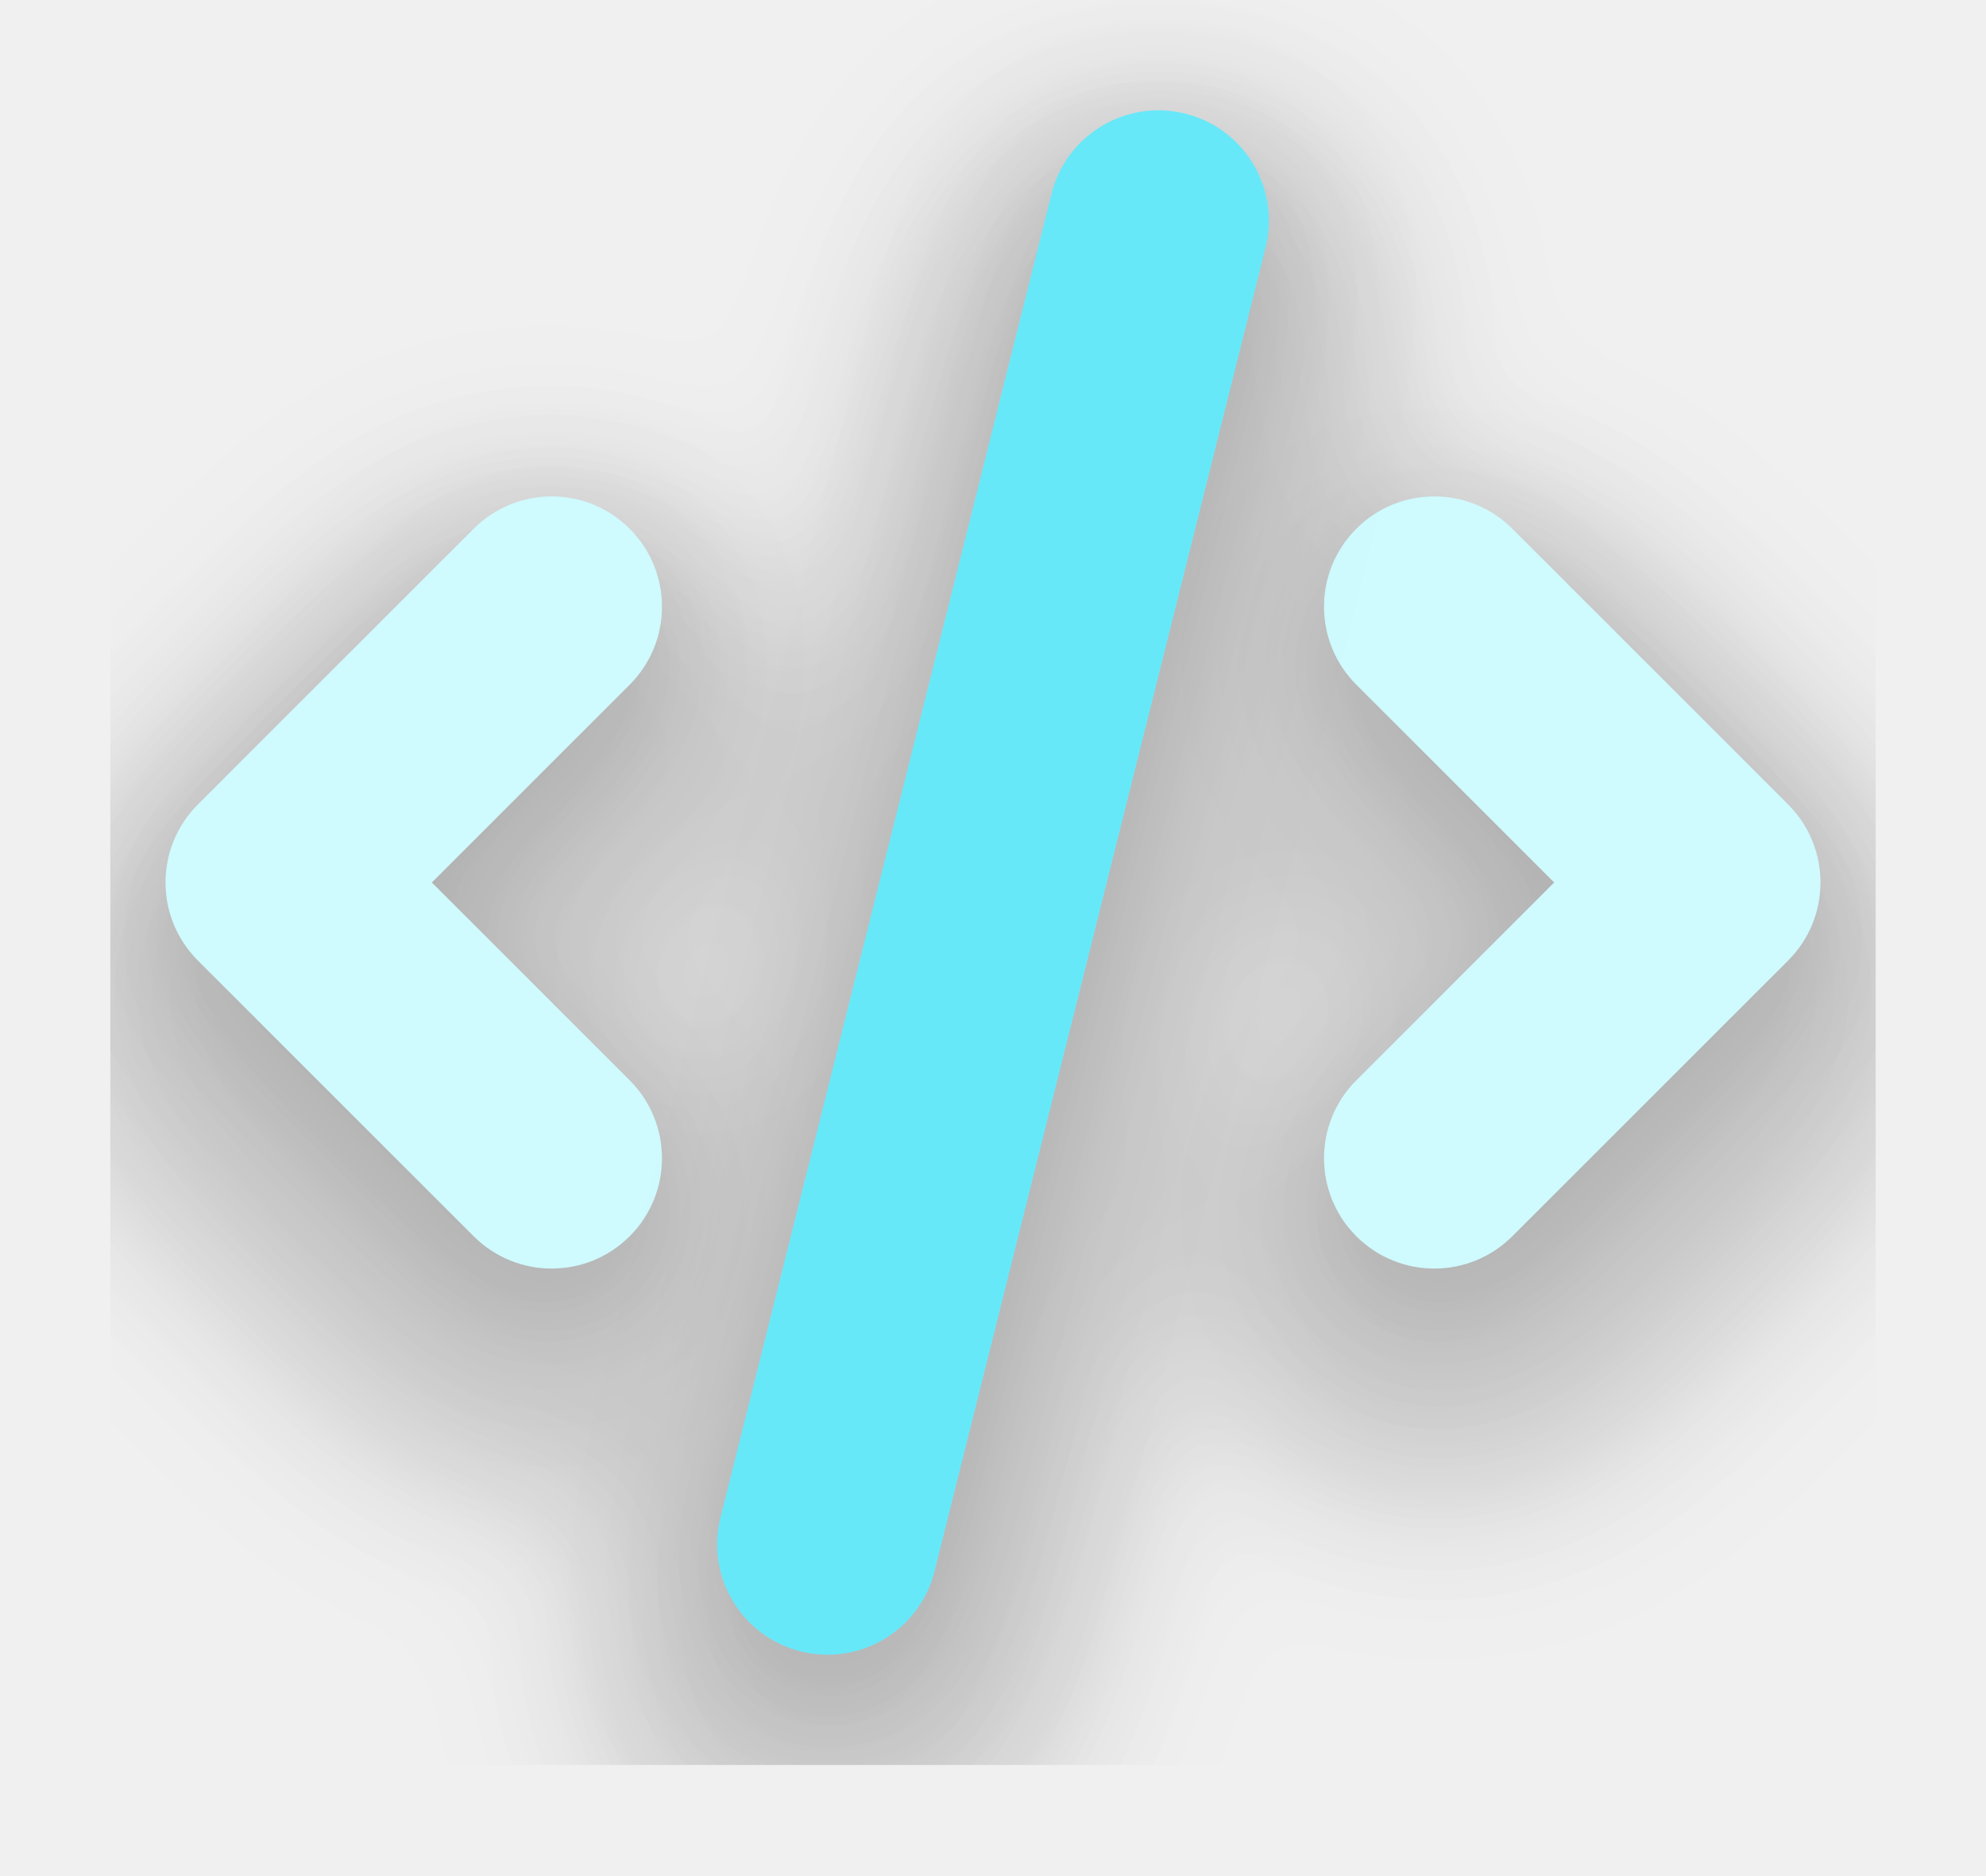
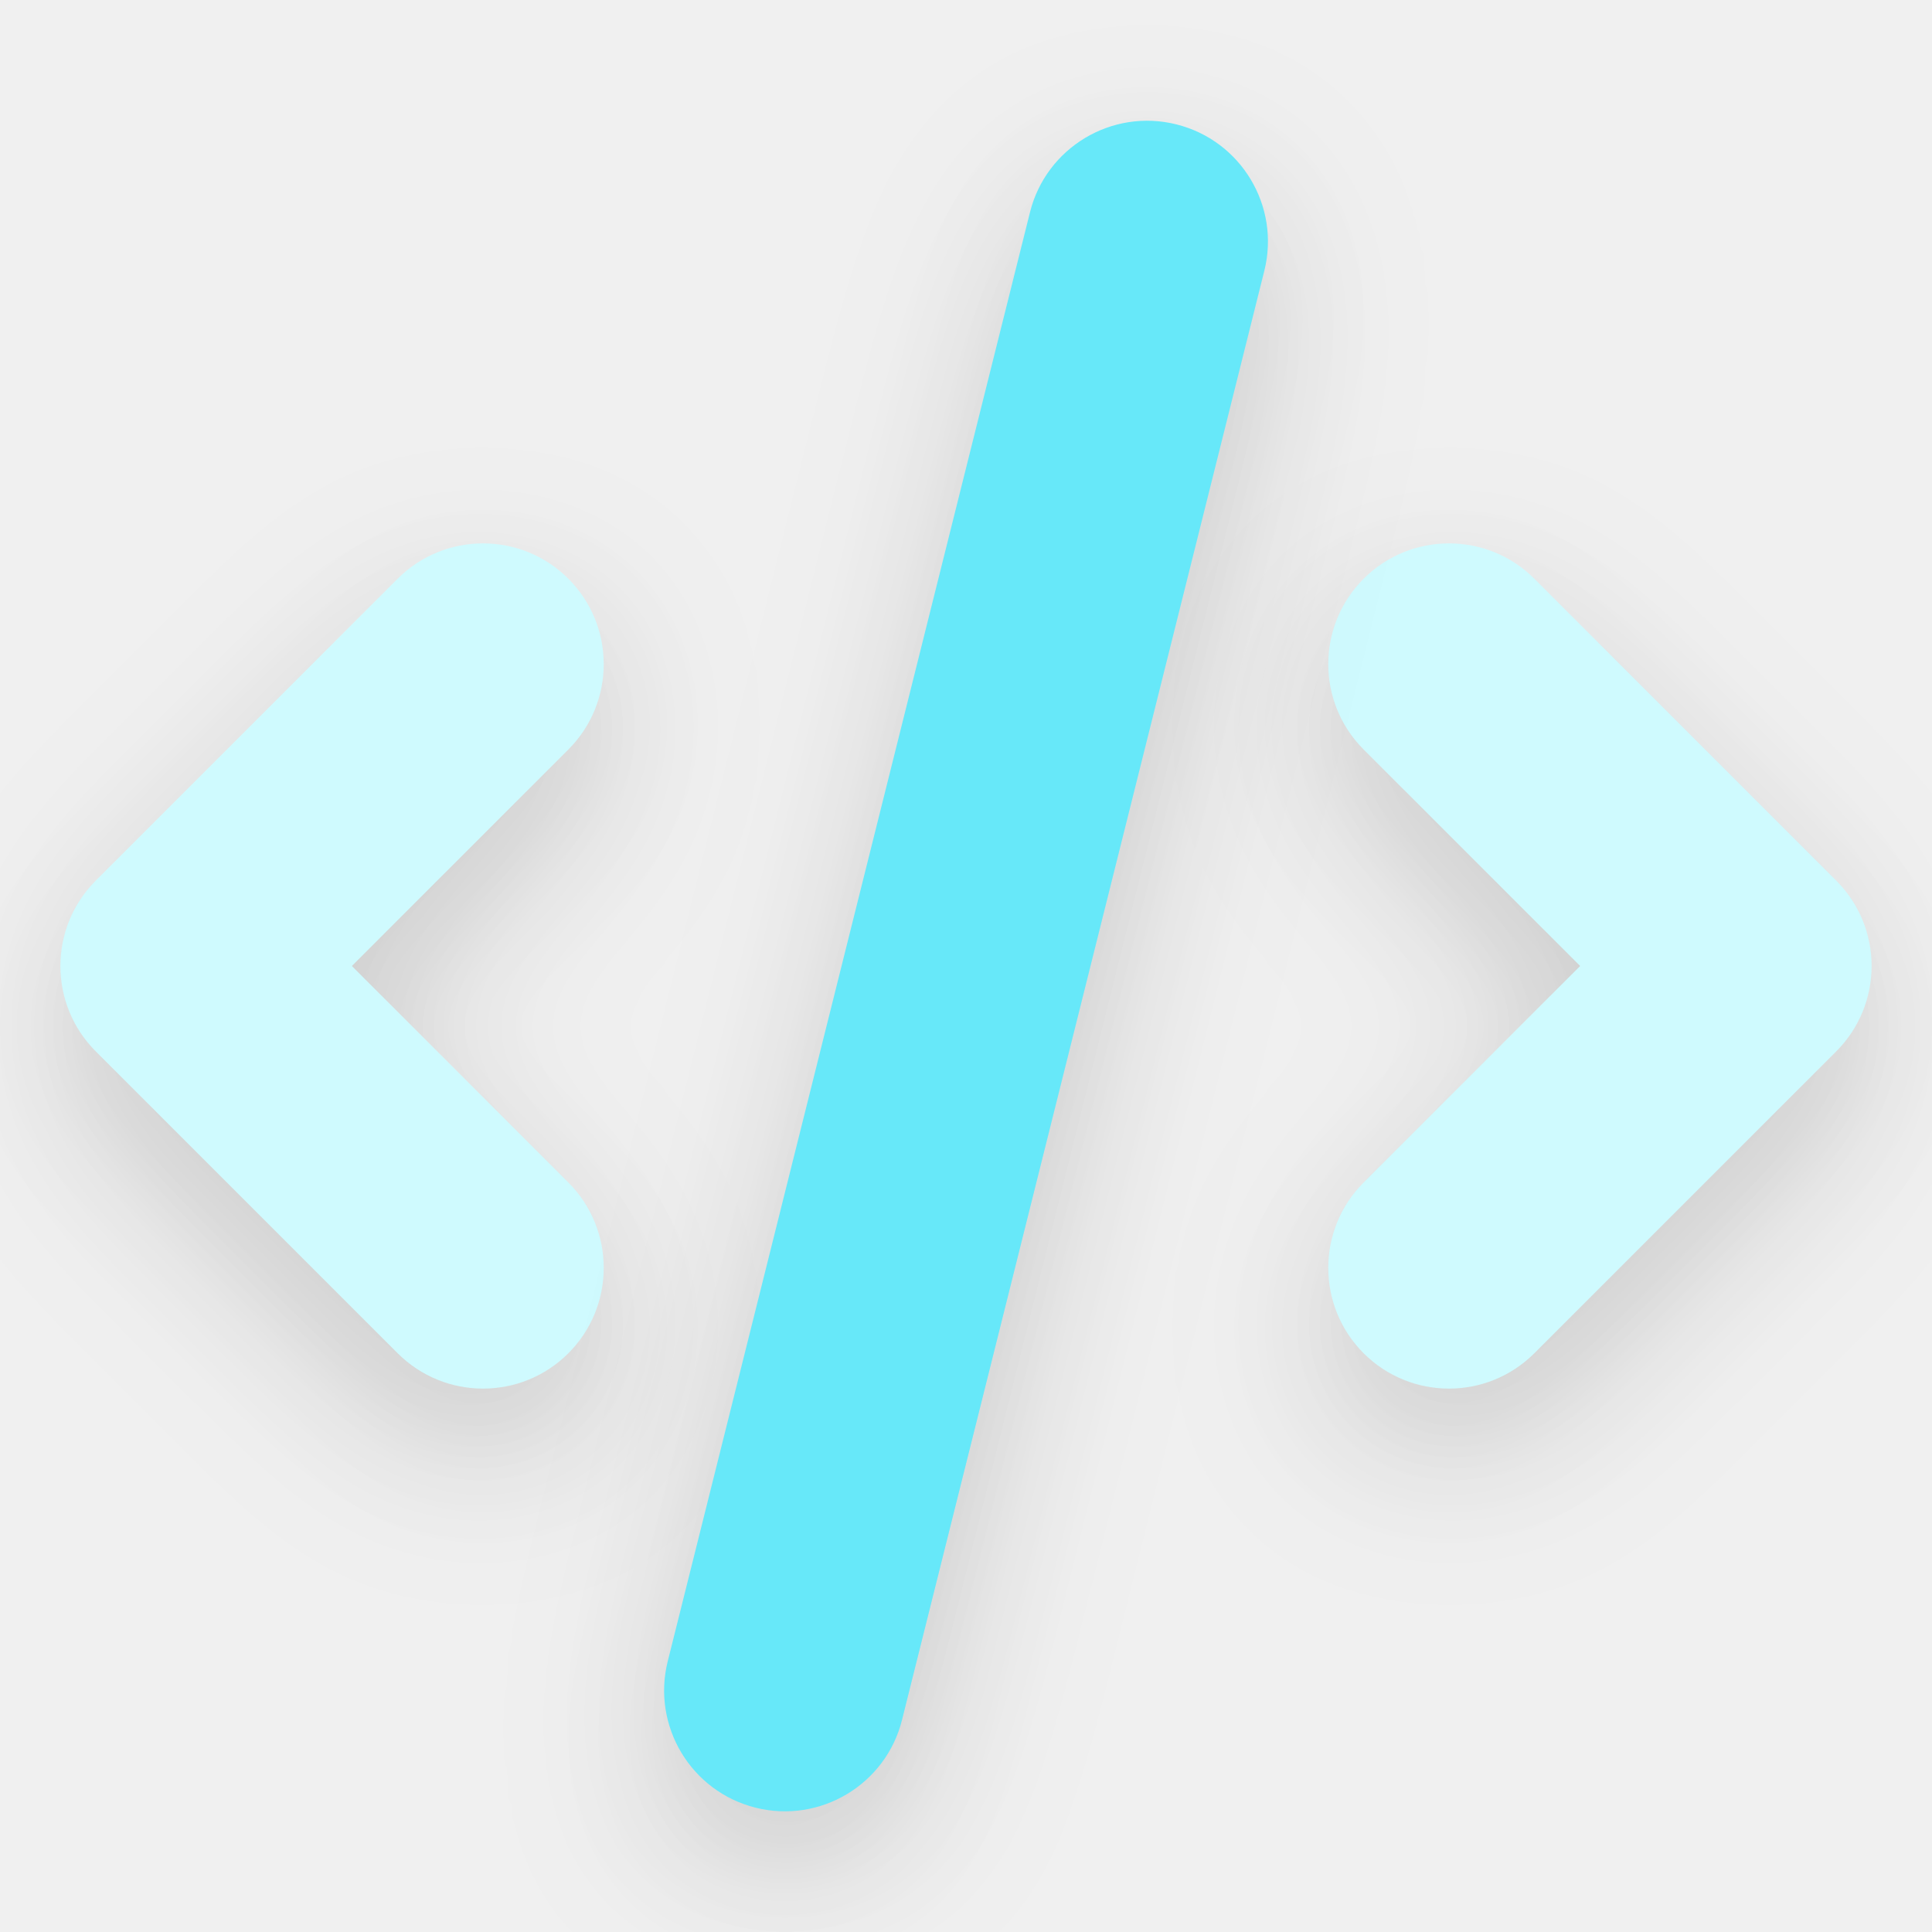
- <svg xmlns="http://www.w3.org/2000/svg" width="36" height="34" viewBox="0 0 36 34" fill="none">
-   <g clip-path="url(#clip0)" filter="url(#filter0_dd)">
+ <svg xmlns="http://www.w3.org/2000/svg" width="32" height="32" viewBox="0 0 32 32" fill="none">
+   <g clip-path="url(#clip0)">
+     <g filter="url(#filter0_dd)">
+       <path fill-rule="evenodd" clip-rule="evenodd" d="M9.414 9.586C10.195 10.367 10.195 11.633 9.414 12.414L5.828 16L9.414 19.586C10.195 20.367 10.195 21.633 9.414 22.414C8.633 23.195 7.367 23.195 6.586 22.414L1.586 17.414C0.805 16.633 0.805 15.367 1.586 14.586L6.586 9.586C7.367 8.805 8.633 8.805 9.414 9.586Z" fill="#CFFAFE" />
+     </g>
    <g filter="url(#filter1_dd)">
-       <path fill-rule="evenodd" clip-rule="evenodd" d="M11.414 9.586C12.195 10.367 12.195 11.633 11.414 12.414L7.828 16L11.414 19.586C12.195 20.367 12.195 21.633 11.414 22.414C10.633 23.195 9.367 23.195 8.586 22.414L3.586 17.414C2.805 16.633 2.805 15.367 3.586 14.586L8.586 9.586C9.367 8.805 10.633 8.805 11.414 9.586Z" fill="#CFFAFE" />
+       <path fill-rule="evenodd" clip-rule="evenodd" d="M22.586 9.586C23.367 8.805 24.633 8.805 25.414 9.586L30.414 14.586C31.195 15.367 31.195 16.633 30.414 17.414L25.414 22.414C24.633 23.195 23.367 23.195 22.586 22.414C21.805 21.633 21.805 20.367 22.586 19.586L26.172 16L22.586 12.414C21.805 11.633 21.805 10.367 22.586 9.586Z" fill="#CFFAFE" />
    </g>
    <g filter="url(#filter2_dd)">
-       <path fill-rule="evenodd" clip-rule="evenodd" d="M24.586 9.586C25.367 8.805 26.633 8.805 27.414 9.586L32.414 14.586C33.195 15.367 33.195 16.633 32.414 17.414L27.414 22.414C26.633 23.195 25.367 23.195 24.586 22.414C23.805 21.633 23.805 20.367 24.586 19.586L28.172 16L24.586 12.414C23.805 11.633 23.805 10.367 24.586 9.586Z" fill="#CFFAFE" />
-     </g>
-     <g filter="url(#filter3_dd)">
-       <path fill-rule="evenodd" clip-rule="evenodd" d="M21.485 2.06C22.557 2.328 23.209 3.414 22.941 4.486L16.941 28.485C16.673 29.557 15.587 30.209 14.515 29.941C13.444 29.673 12.792 28.587 13.06 27.515L19.06 3.515C19.328 2.444 20.414 1.792 21.485 2.06Z" fill="#67E8F9" />
+       <path fill-rule="evenodd" clip-rule="evenodd" d="M19.485 2.06C20.557 2.328 21.209 3.414 20.941 4.486L14.941 28.485C14.673 29.557 13.587 30.209 12.515 29.941C11.444 29.673 10.792 28.587 11.06 27.515L17.06 3.515C17.328 2.444 18.414 1.792 19.485 2.06Z" fill="#67E8F9" />
    </g>
  </g>
  <defs>
-     <filter id="filter0_dd" x="-1" y="-2" width="38" height="38" filterUnits="userSpaceOnUse" color-interpolation-filters="sRGB">
+     <filter id="filter0_dd" x="-2" y="7" width="15" height="20" filterUnits="userSpaceOnUse" color-interpolation-filters="sRGB">
      <feFlood flood-opacity="0" result="BackgroundImageFix" />
      <feColorMatrix in="SourceAlpha" type="matrix" values="0 0 0 0 0 0 0 0 0 0 0 0 0 0 0 0 0 0 127 0" />
      <feOffset dy="1" />
      <feGaussianBlur stdDeviation="1" />
      <feColorMatrix type="matrix" values="0 0 0 0 0 0 0 0 0 0 0 0 0 0 0 0 0 0 0.06 0" />
      <feBlend mode="normal" in2="BackgroundImageFix" result="effect1_dropShadow" />
      <feColorMatrix in="SourceAlpha" type="matrix" values="0 0 0 0 0 0 0 0 0 0 0 0 0 0 0 0 0 0 127 0" />
      <feOffset dy="1" />
      <feGaussianBlur stdDeviation="1.5" />
      <feColorMatrix type="matrix" values="0 0 0 0 0 0 0 0 0 0 0 0 0 0 0 0 0 0 0.1 0" />
      <feBlend mode="normal" in2="effect1_dropShadow" result="effect2_dropShadow" />
      <feBlend mode="normal" in="SourceGraphic" in2="effect2_dropShadow" result="shape" />
    </filter>
-     <filter id="filter1_dd" x="0" y="7" width="15" height="20" filterUnits="userSpaceOnUse" color-interpolation-filters="sRGB">
+     <filter id="filter1_dd" x="19" y="7" width="15" height="20" filterUnits="userSpaceOnUse" color-interpolation-filters="sRGB">
      <feFlood flood-opacity="0" result="BackgroundImageFix" />
      <feColorMatrix in="SourceAlpha" type="matrix" values="0 0 0 0 0 0 0 0 0 0 0 0 0 0 0 0 0 0 127 0" />
      <feOffset dy="1" />
      <feGaussianBlur stdDeviation="1" />
      <feColorMatrix type="matrix" values="0 0 0 0 0 0 0 0 0 0 0 0 0 0 0 0 0 0 0.06 0" />
      <feBlend mode="normal" in2="BackgroundImageFix" result="effect1_dropShadow" />
      <feColorMatrix in="SourceAlpha" type="matrix" values="0 0 0 0 0 0 0 0 0 0 0 0 0 0 0 0 0 0 127 0" />
      <feOffset dy="1" />
      <feGaussianBlur stdDeviation="1.5" />
      <feColorMatrix type="matrix" values="0 0 0 0 0 0 0 0 0 0 0 0 0 0 0 0 0 0 0.1 0" />
      <feBlend mode="normal" in2="effect1_dropShadow" result="effect2_dropShadow" />
      <feBlend mode="normal" in="SourceGraphic" in2="effect2_dropShadow" result="shape" />
    </filter>
-     <filter id="filter2_dd" x="21" y="7" width="15" height="20" filterUnits="userSpaceOnUse" color-interpolation-filters="sRGB">
-       <feFlood flood-opacity="0" result="BackgroundImageFix" />
-       <feColorMatrix in="SourceAlpha" type="matrix" values="0 0 0 0 0 0 0 0 0 0 0 0 0 0 0 0 0 0 127 0" />
-       <feOffset dy="1" />
-       <feGaussianBlur stdDeviation="1" />
-       <feColorMatrix type="matrix" values="0 0 0 0 0 0 0 0 0 0 0 0 0 0 0 0 0 0 0.06 0" />
-       <feBlend mode="normal" in2="BackgroundImageFix" result="effect1_dropShadow" />
-       <feColorMatrix in="SourceAlpha" type="matrix" values="0 0 0 0 0 0 0 0 0 0 0 0 0 0 0 0 0 0 127 0" />
-       <feOffset dy="1" />
-       <feGaussianBlur stdDeviation="1.5" />
-       <feColorMatrix type="matrix" values="0 0 0 0 0 0 0 0 0 0 0 0 0 0 0 0 0 0 0.1 0" />
-       <feBlend mode="normal" in2="effect1_dropShadow" result="effect2_dropShadow" />
-       <feBlend mode="normal" in="SourceGraphic" in2="effect2_dropShadow" result="shape" />
-     </filter>
-     <filter id="filter3_dd" x="10" y="0" width="16.001" height="34.001" filterUnits="userSpaceOnUse" color-interpolation-filters="sRGB">
+     <filter id="filter2_dd" x="8" y="0" width="16.001" height="34.001" filterUnits="userSpaceOnUse" color-interpolation-filters="sRGB">
      <feFlood flood-opacity="0" result="BackgroundImageFix" />
      <feColorMatrix in="SourceAlpha" type="matrix" values="0 0 0 0 0 0 0 0 0 0 0 0 0 0 0 0 0 0 127 0" />
      <feOffset dy="1" />
      <feGaussianBlur stdDeviation="1" />
      <feColorMatrix type="matrix" values="0 0 0 0 0 0 0 0 0 0 0 0 0 0 0 0 0 0 0.06 0" />
      <feBlend mode="normal" in2="BackgroundImageFix" result="effect1_dropShadow" />
      <feColorMatrix in="SourceAlpha" type="matrix" values="0 0 0 0 0 0 0 0 0 0 0 0 0 0 0 0 0 0 127 0" />
      <feOffset dy="1" />
      <feGaussianBlur stdDeviation="1.5" />
      <feColorMatrix type="matrix" values="0 0 0 0 0 0 0 0 0 0 0 0 0 0 0 0 0 0 0.1 0" />
      <feBlend mode="normal" in2="effect1_dropShadow" result="effect2_dropShadow" />
      <feBlend mode="normal" in="SourceGraphic" in2="effect2_dropShadow" result="shape" />
    </filter>
    <clipPath id="clip0">
-       <rect width="32" height="32" fill="white" transform="translate(2)" />
+       <rect width="32" height="32" fill="white" />
    </clipPath>
  </defs>
</svg>
